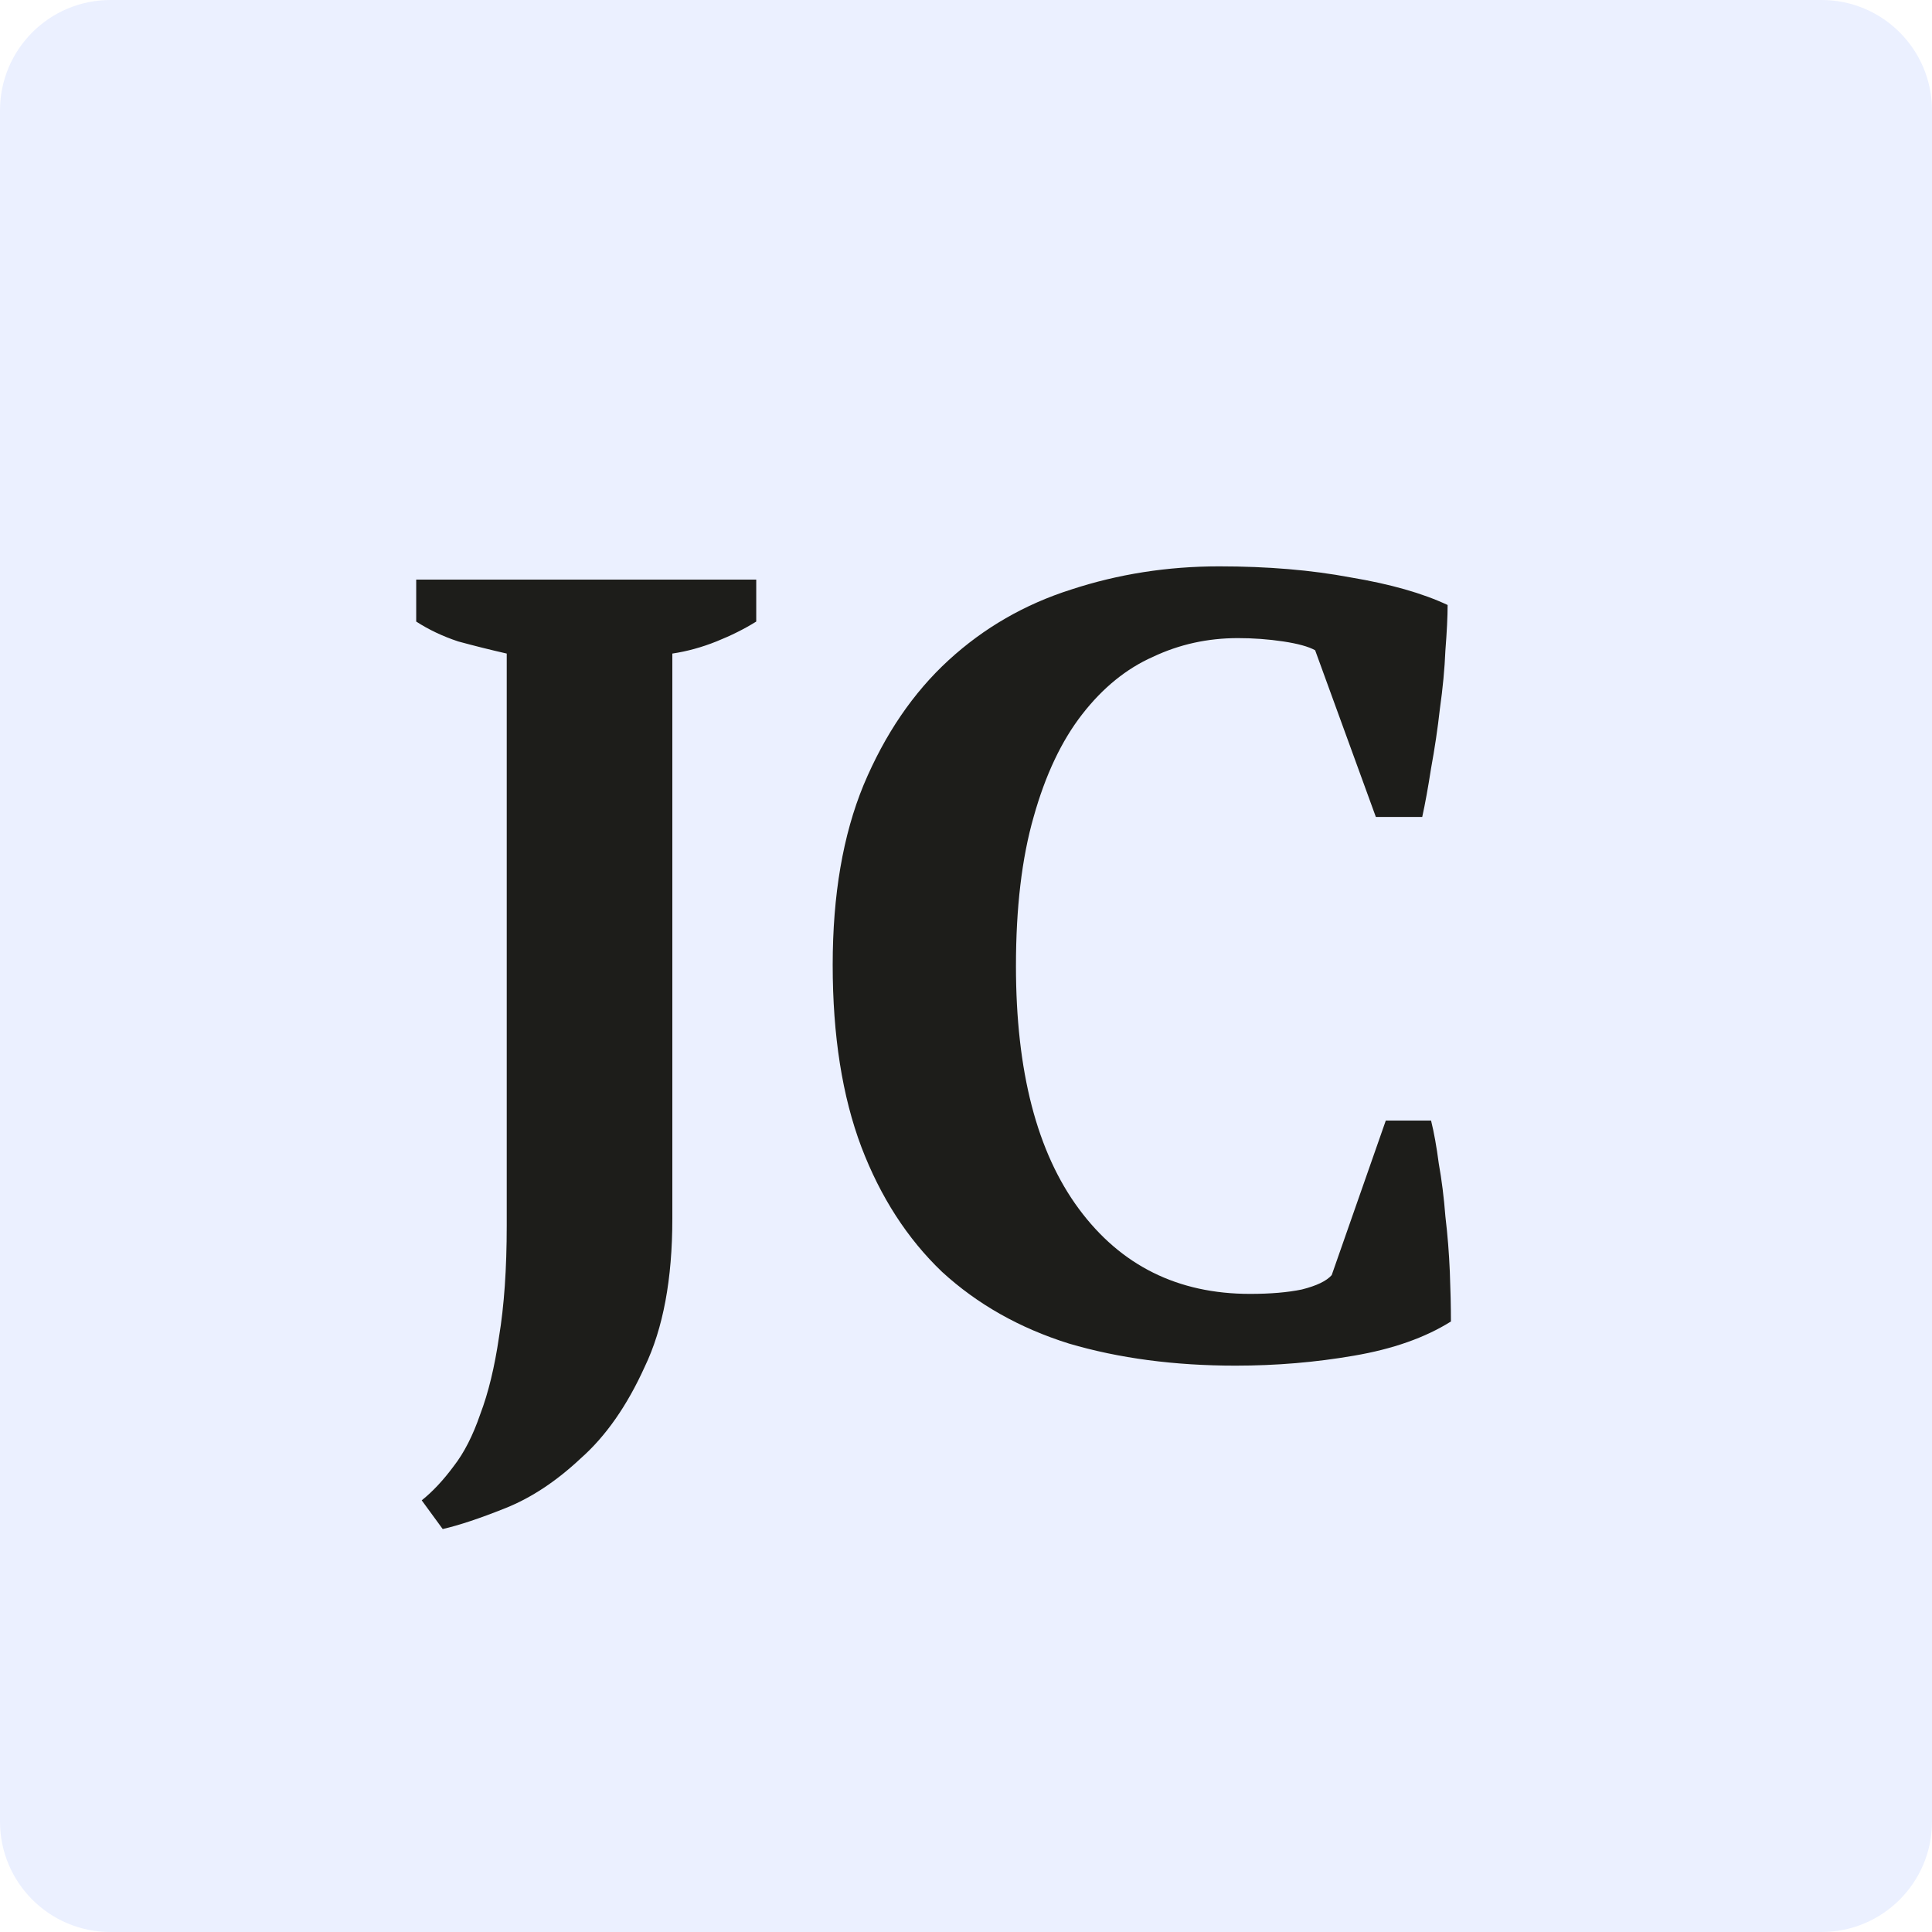
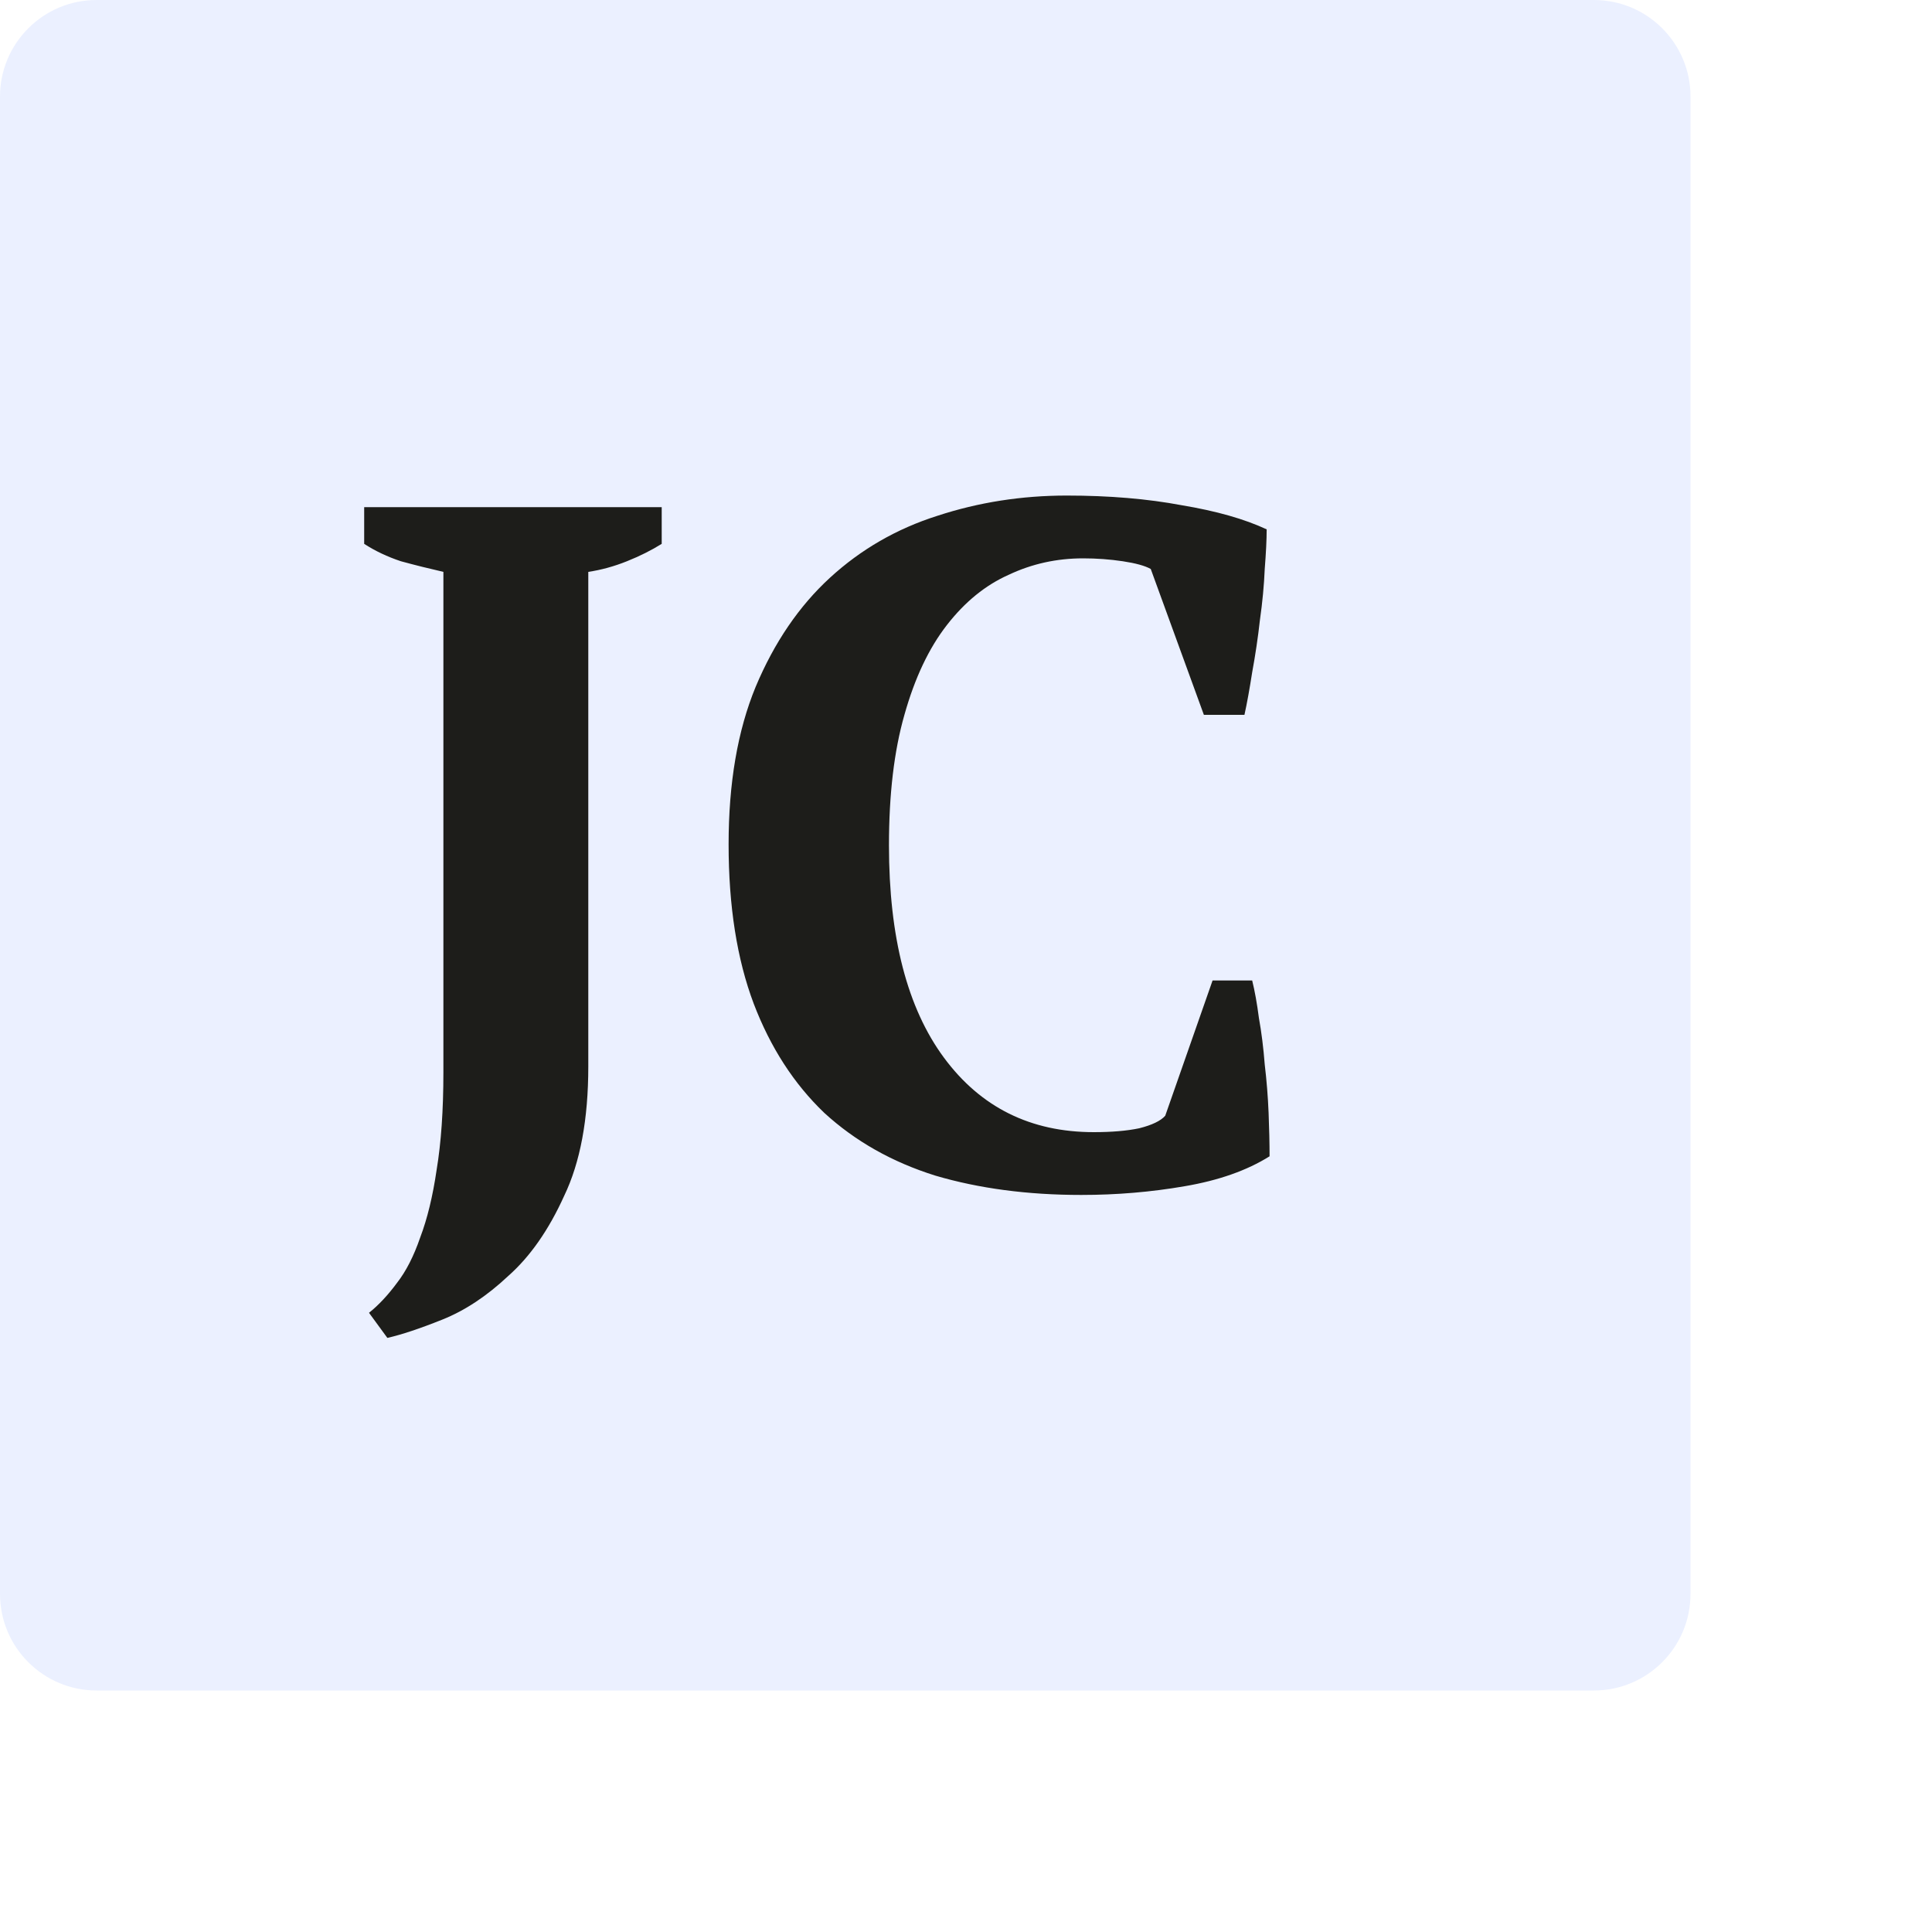
- <svg xmlns="http://www.w3.org/2000/svg" width="35" height="35" viewBox="0 0 35 35" fill="none">
+ <svg xmlns="http://www.w3.org/2000/svg" width="40" height="40" viewBox="0 0 40 40" fill="none">
  <rect width="35" height="35" rx="2" fill="#EBF0FF" />
  <path d="M7.54 10.5H13.7V11.26C13.487 11.393 13.247 11.513 12.98 11.62C12.713 11.727 12.447 11.8 12.18 11.84V22.08C12.18 23.173 12.013 24.067 11.68 24.76C11.36 25.467 10.973 26.02 10.52 26.42C10.08 26.833 9.627 27.133 9.16 27.32C8.693 27.507 8.313 27.633 8.02 27.7L7.64 27.18C7.84 27.02 8.033 26.813 8.22 26.56C8.407 26.32 8.567 26.007 8.7 25.62C8.847 25.233 8.96 24.767 9.04 24.22C9.133 23.66 9.18 22.987 9.18 22.2V11.84C8.887 11.773 8.593 11.7 8.3 11.62C8.02 11.527 7.767 11.407 7.54 11.26V10.5ZM25.105 20.3H25.925C25.978 20.513 26.025 20.773 26.065 21.08C26.118 21.373 26.158 21.693 26.185 22.04C26.225 22.373 26.251 22.707 26.265 23.04C26.278 23.373 26.285 23.673 26.285 23.94C25.818 24.233 25.231 24.44 24.525 24.56C23.831 24.68 23.118 24.74 22.385 24.74C21.278 24.74 20.271 24.607 19.365 24.34C18.471 24.06 17.705 23.627 17.065 23.04C16.438 22.44 15.951 21.687 15.605 20.78C15.258 19.86 15.085 18.76 15.085 17.48C15.085 16.213 15.271 15.127 15.645 14.22C16.031 13.3 16.545 12.547 17.185 11.96C17.825 11.373 18.565 10.947 19.405 10.68C20.258 10.4 21.151 10.26 22.085 10.26C22.965 10.26 23.758 10.327 24.465 10.46C25.185 10.58 25.771 10.747 26.225 10.96C26.225 11.173 26.211 11.447 26.185 11.78C26.171 12.113 26.138 12.467 26.085 12.84C26.045 13.2 25.991 13.56 25.925 13.92C25.871 14.267 25.818 14.56 25.765 14.8H24.925L23.825 11.78C23.705 11.713 23.511 11.66 23.245 11.62C22.978 11.58 22.705 11.56 22.425 11.56C21.878 11.56 21.365 11.673 20.885 11.9C20.405 12.113 19.978 12.46 19.605 12.94C19.231 13.42 18.938 14.04 18.725 14.8C18.511 15.547 18.405 16.447 18.405 17.5C18.405 19.407 18.785 20.873 19.545 21.9C20.305 22.927 21.338 23.44 22.645 23.44C23.018 23.44 23.331 23.413 23.585 23.36C23.851 23.293 24.031 23.207 24.125 23.1L25.105 20.3Z" fill="#1D1D1A" />
</svg>
